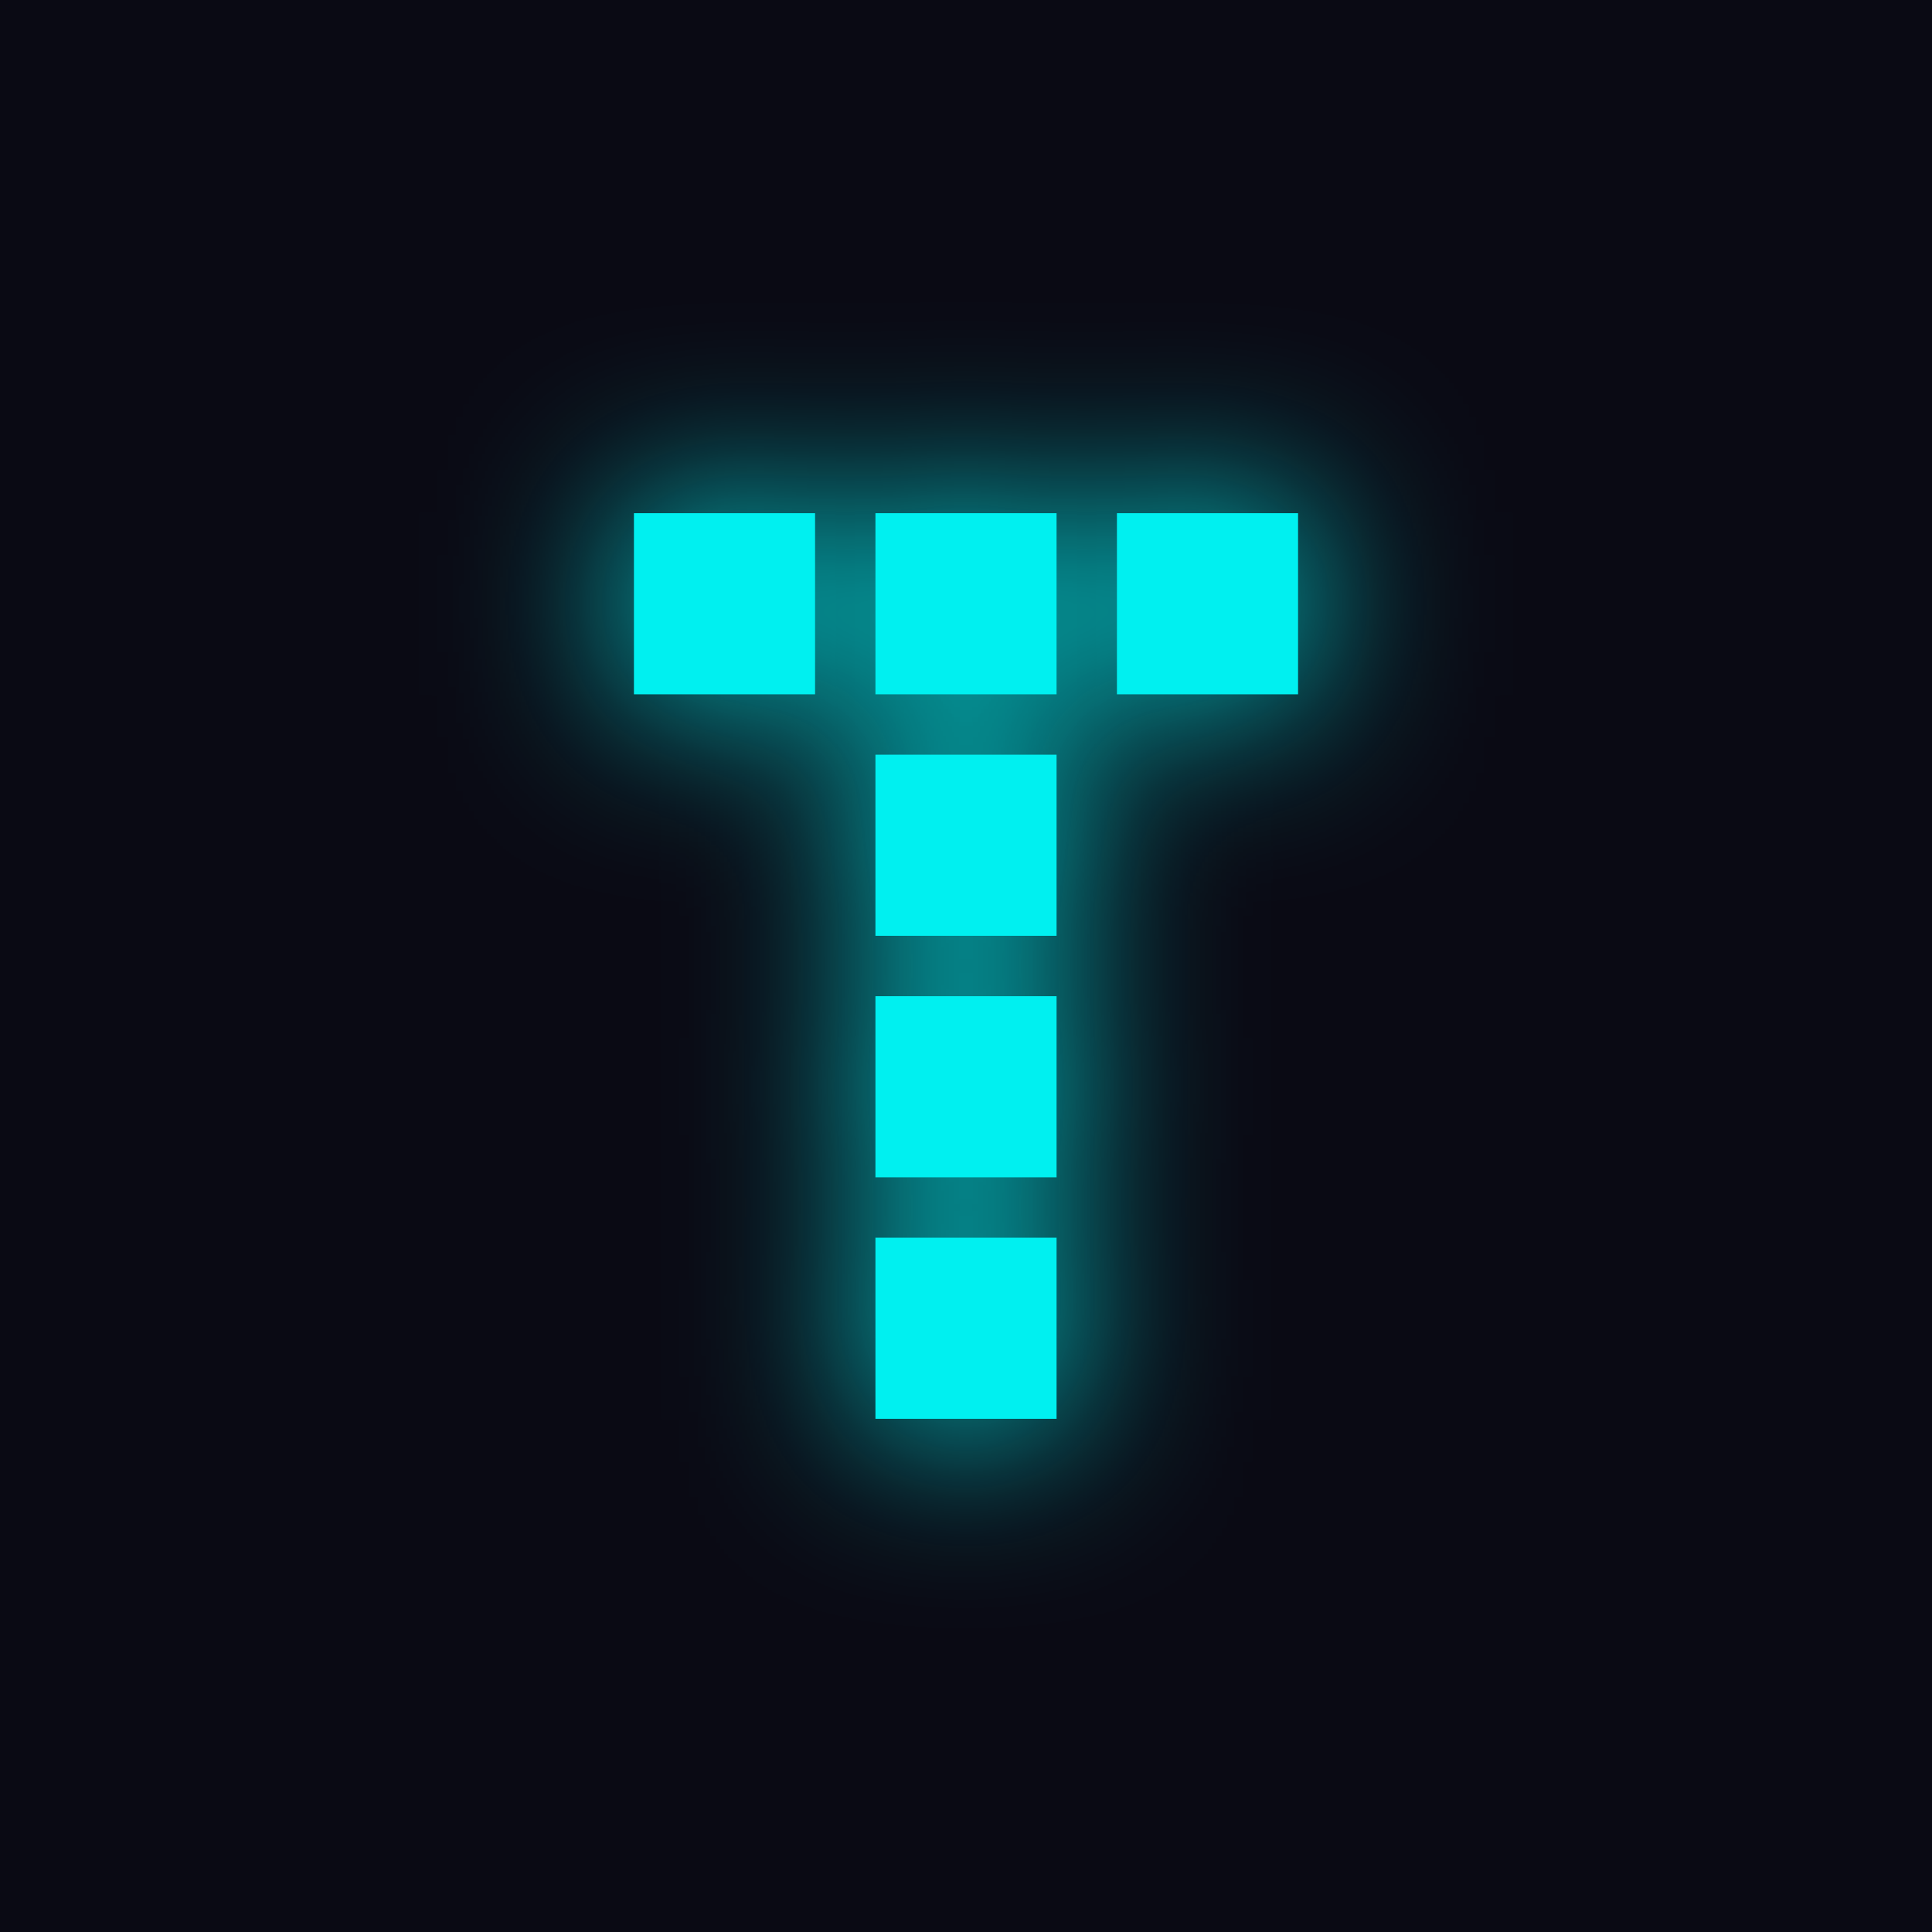
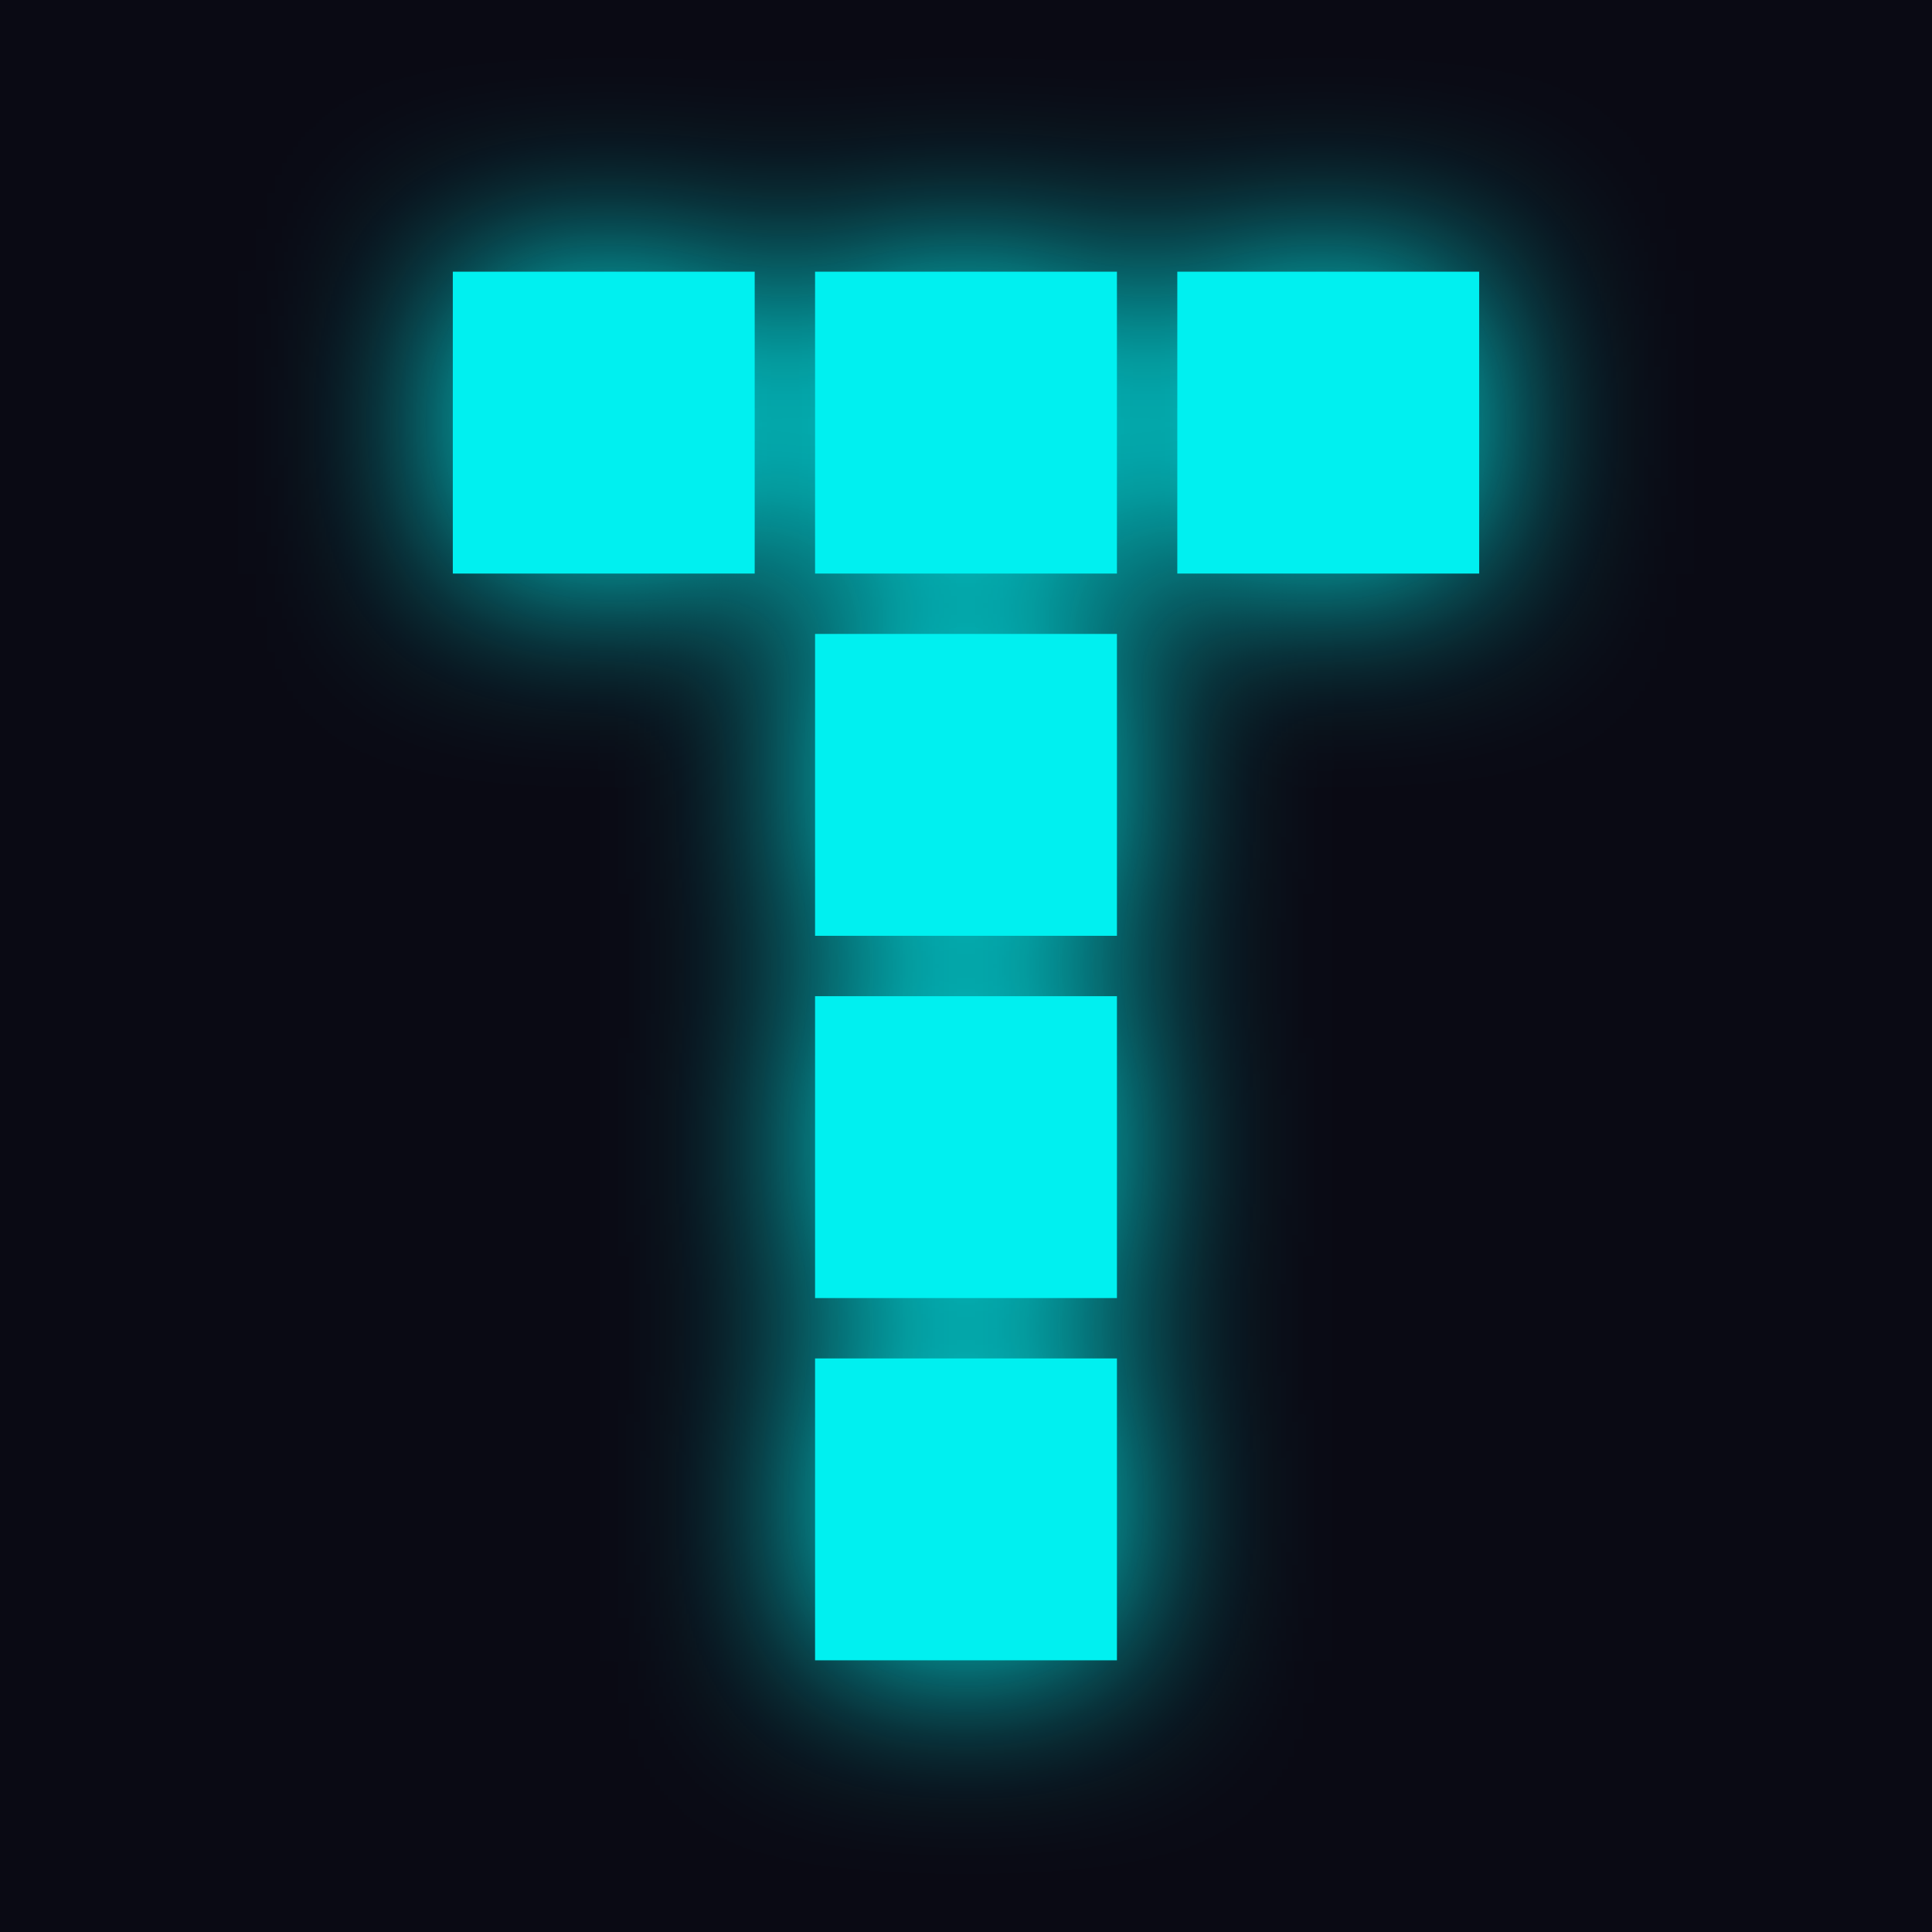
<svg xmlns="http://www.w3.org/2000/svg" viewBox="0 0 32 32">
  <defs>
    <filter id="glow" x="-50%" y="-50%" width="200%" height="200%">
      <feGaussianBlur stdDeviation="1.5" result="blur" />
      <feMerge>
        <feMergeNode in="blur" />
        <feMergeNode in="SourceGraphic" />
      </feMerge>
    </filter>
  </defs>
  <rect width="32" height="32" fill="#0A0A14" />
  <g fill="#00F0F0" filter="url(#glow)">
-     <rect x="10.5" y="8.5" width="3" height="3" />
-     <rect x="14.5" y="8.5" width="3" height="3" />
-     <rect x="18.5" y="8.5" width="3" height="3" />
-     <rect x="14.5" y="12.5" width="3" height="3" />
-     <rect x="14.5" y="16.5" width="3" height="3" />
-     <rect x="14.5" y="20.5" width="3" height="3" />
+     <rect x="7.5" y="4.5" width="5" height="5" />
+     <rect x="13.5" y="4.5" width="5" height="5" />
+     <rect x="19.5" y="4.5" width="5" height="5" />
+     <rect x="13.5" y="10.5" width="5" height="5" />
+     <rect x="13.5" y="16.5" width="5" height="5" />
+     <rect x="13.5" y="22.5" width="5" height="5" />
  </g>
</svg>
